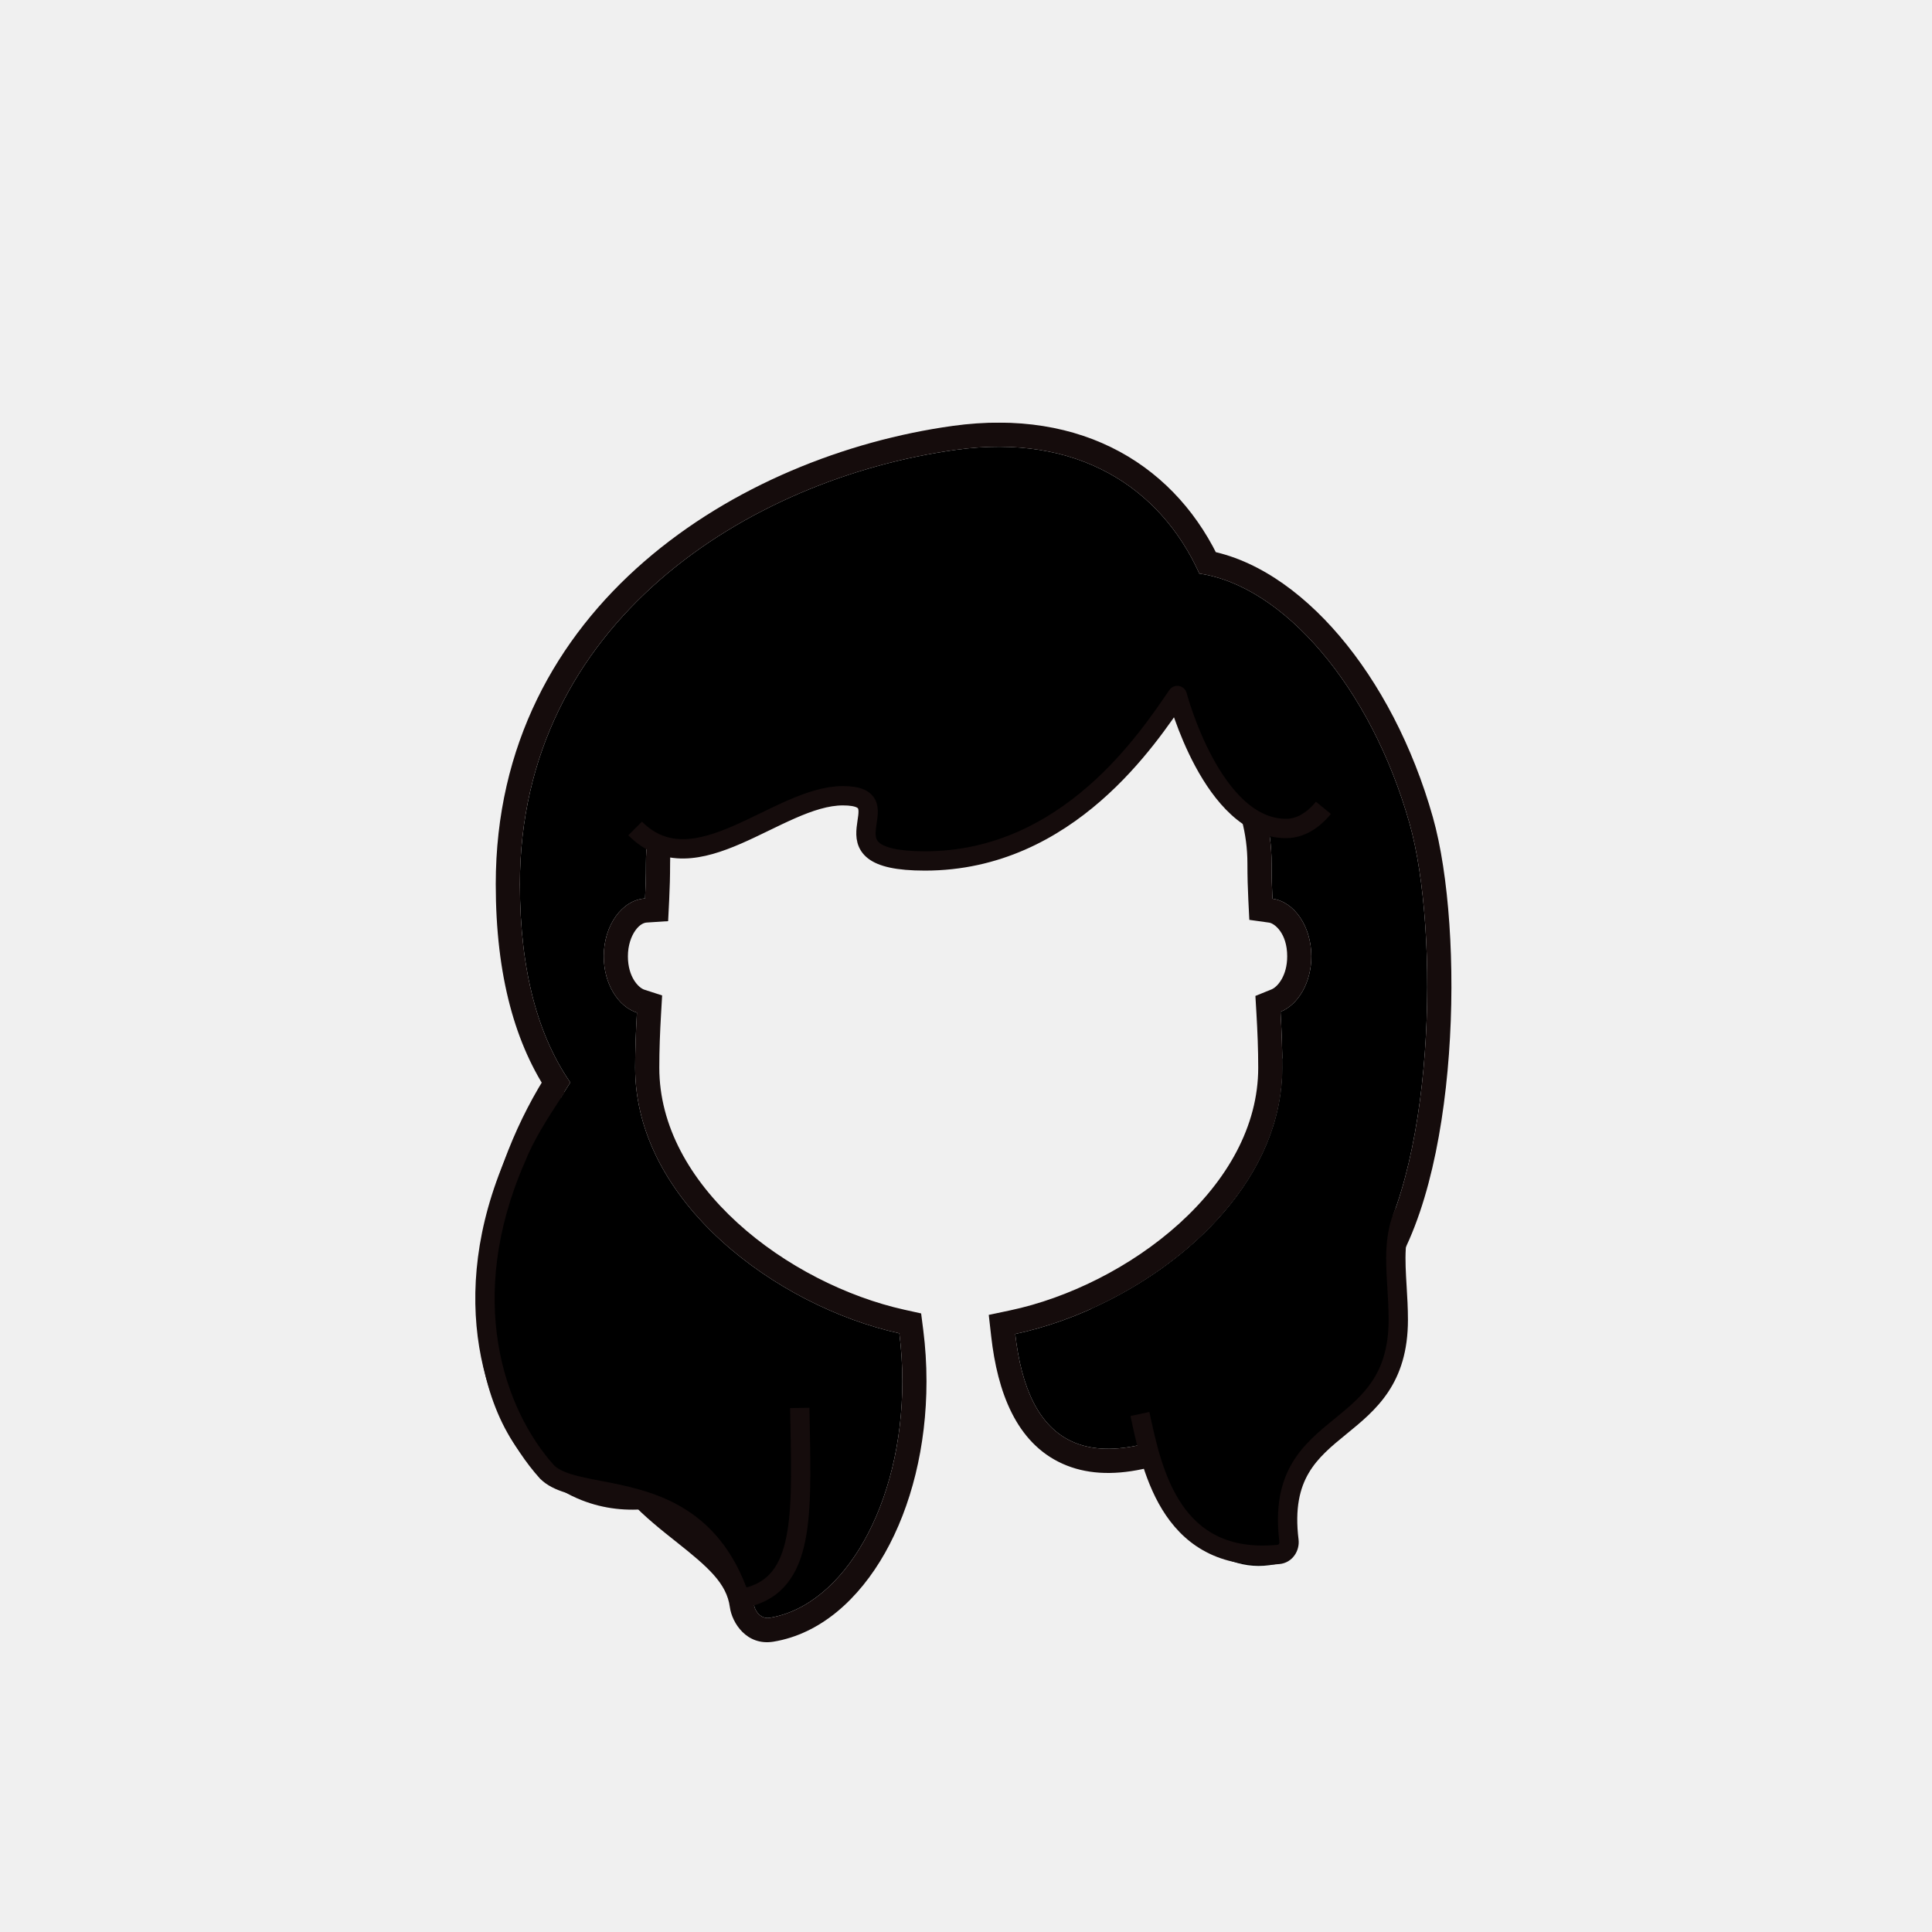
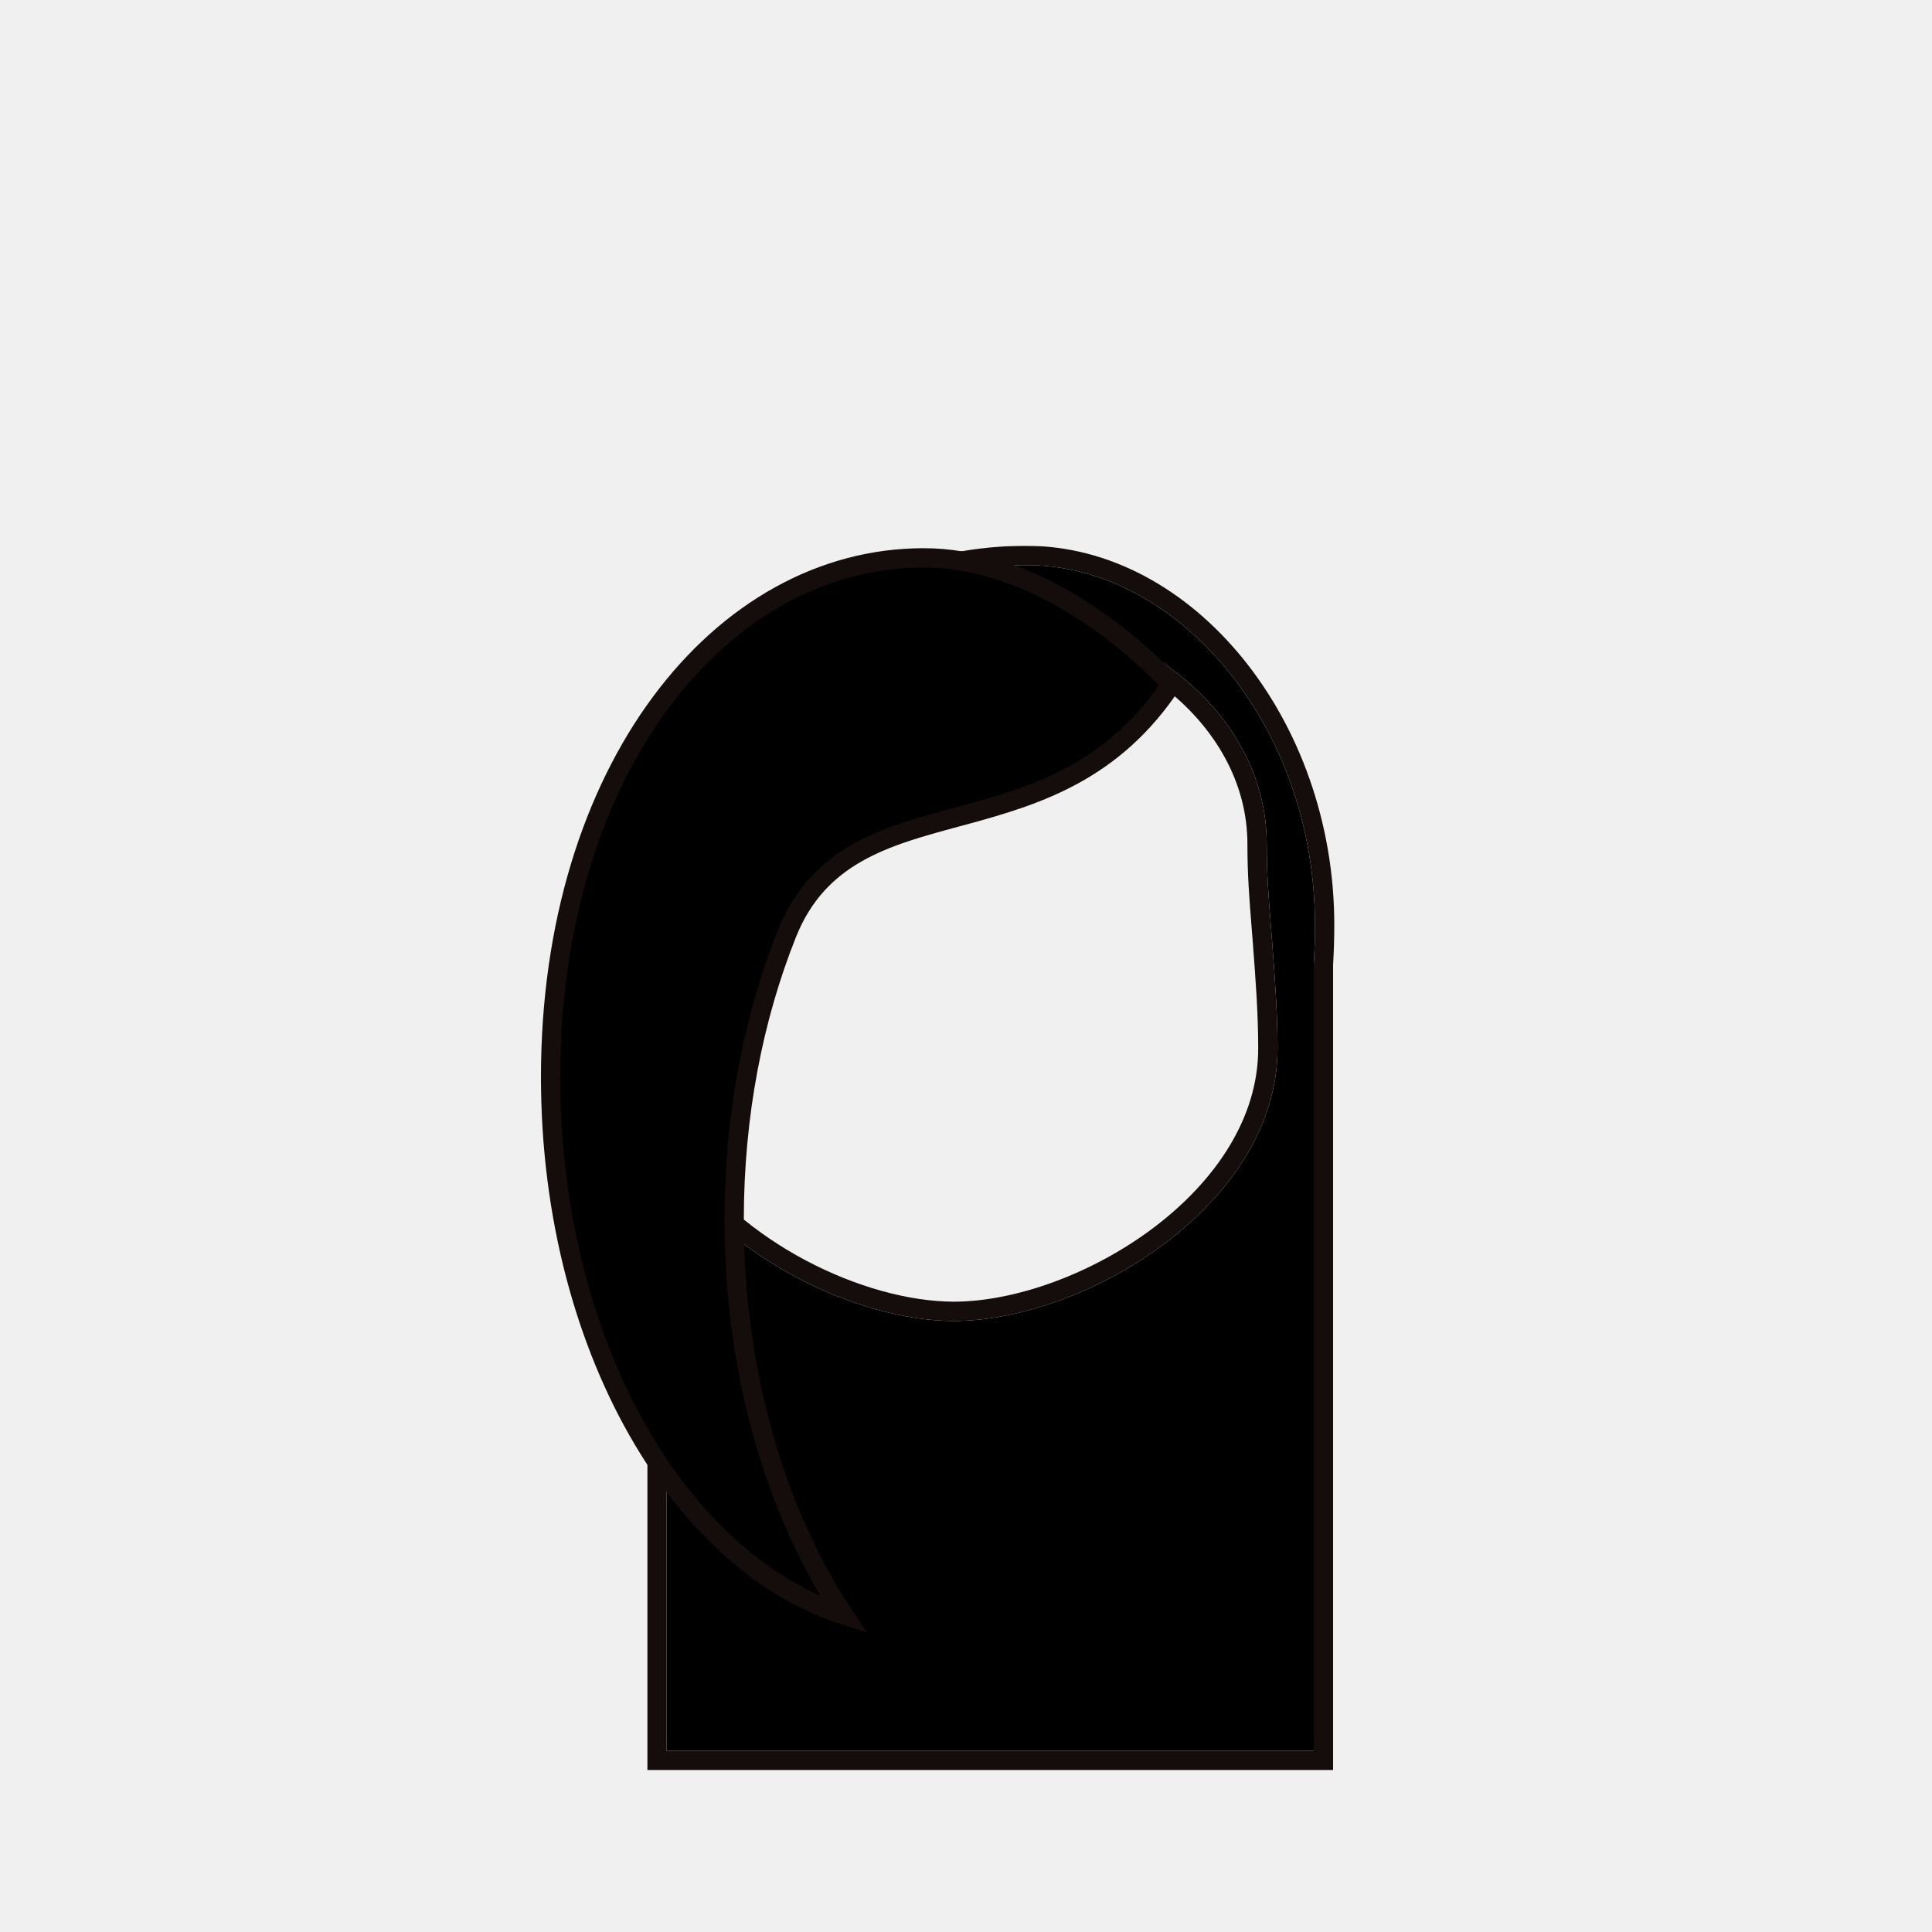
<svg xmlns="http://www.w3.org/2000/svg" width="800" height="800" viewBox="0 0 800 800" fill="none">
-   <mask id="path-1-outside-1_880_1742" maskUnits="userSpaceOnUse" x="196.734" y="175" width="405" height="506" fill="black">
-     <rect fill="white" x="196.734" y="175" width="405" height="506" />
-     <path fill-rule="evenodd" clip-rule="evenodd" d="M215.281 366.098C215.281 402.695 223.063 429.274 236.162 448.238C229.874 457.813 224.298 468.502 219.725 480.09C196.715 538.399 207.814 597.408 244.516 611.891C252.008 614.848 259.989 615.72 268.141 614.74C273.73 620.69 280.077 625.721 286.185 630.563C298.672 640.462 310.159 649.568 312.124 664.112C312.583 667.512 315.268 670.465 318.655 669.911C349.541 664.856 373.64 622.934 373.64 571.968C373.64 565.164 373.21 558.521 372.393 552.106C321.385 540.814 263.001 497.591 263.001 442.136C263.001 434.514 263.299 426.917 263.742 419.324C255.856 416.773 250.001 407.298 250.001 396C250.001 383.143 257.584 372.647 267.111 372.029C267.337 367.465 267.474 362.735 267.474 357.495C267.474 300.664 325.9 257.143 396.826 257L396.906 257L397.001 257L397.177 257C468.103 257.143 526.529 300.664 526.529 357.495C526.529 362.774 526.668 367.536 526.896 372.131C535.947 373.394 543.001 383.599 543.001 396C543.001 406.825 537.626 415.976 530.24 418.968C530.694 426.679 531.001 434.395 531.001 442.136C531.001 498.035 471.679 541.506 420.386 552.371C425.371 596.244 448.524 617.576 510.501 582C519.889 576.611 526.717 568.043 534.628 558.116C542.378 548.39 551.167 537.36 564.421 526.737C594.435 487.473 596.189 385.317 583.693 341.094C567.646 284.305 531.23 242.541 496.629 237.51C480.356 201.572 445.788 179.351 395.922 186.254C309.644 198.197 215.281 258.013 215.281 366.098Z" />
+   <mask id="path-1-outside-1_880_1752" maskUnits="userSpaceOnUse" x="268" y="226" width="285" height="507" fill="black">
+     <rect fill="white" x="268" y="226" width="285" height="507" />
+     <path fill-rule="evenodd" clip-rule="evenodd" d="M544.5 383C544.5 388.494 544.334 393.919 544 399.26V725H276V481.791C301.587 520.98 354.773 546.796 394.702 546.999C394.742 547 394.783 547 394.825 547L395 547L395.175 547C395.217 547 395.258 547 395.298 546.999C449.8 546.722 529 498.725 529 434.137C529 419.426 527.89 404.808 526.776 390.138C526.575 387.491 526.374 384.97 526.179 382.529C525.286 371.345 524.527 361.836 524.527 349.495C524.527 292.664 466.101 249.143 395.175 249L395 249C394.968 249 394.937 249 394.905 249C394.878 249 394.851 249 394.825 249C377.943 249.034 361.771 251.526 346.925 256.069C369.629 242.074 396.372 234 425 234C488 234 544.5 300.71 544.5 383Z" />
  </mask>
-   <path fill-rule="evenodd" clip-rule="evenodd" d="M215.281 366.098C215.281 402.695 223.063 429.274 236.162 448.238C229.874 457.813 224.298 468.502 219.725 480.09C196.715 538.399 207.814 597.408 244.516 611.891C252.008 614.848 259.989 615.72 268.141 614.74C273.73 620.69 280.077 625.721 286.185 630.563C298.672 640.462 310.159 649.568 312.124 664.112C312.583 667.512 315.268 670.465 318.655 669.911C349.541 664.856 373.64 622.934 373.64 571.968C373.64 565.164 373.21 558.521 372.393 552.106C321.385 540.814 263.001 497.591 263.001 442.136C263.001 434.514 263.299 426.917 263.742 419.324C255.856 416.773 250.001 407.298 250.001 396C250.001 383.143 257.584 372.647 267.111 372.029C267.337 367.465 267.474 362.735 267.474 357.495C267.474 300.664 325.9 257.143 396.826 257L396.906 257L397.001 257L397.177 257C468.103 257.143 526.529 300.664 526.529 357.495C526.529 362.774 526.668 367.536 526.896 372.131C535.947 373.394 543.001 383.599 543.001 396C543.001 406.825 537.626 415.976 530.24 418.968C530.694 426.679 531.001 434.395 531.001 442.136C531.001 498.035 471.679 541.506 420.386 552.371C425.371 596.244 448.524 617.576 510.501 582C519.889 576.611 526.717 568.043 534.628 558.116C542.378 548.39 551.167 537.36 564.421 526.737C594.435 487.473 596.189 385.317 583.693 341.094C567.646 284.305 531.23 242.541 496.629 237.51C480.356 201.572 445.788 179.351 395.922 186.254C309.644 198.197 215.281 258.013 215.281 366.098Z" fill="currentColor" />
-   <path d="M560.843 523.245L534.818 549.918L541.976 556.901L568 530.229L560.843 523.245ZM236.162 448.238L244.521 453.728L248.218 448.097L244.39 442.555L236.162 448.238ZM219.725 480.09L229.027 483.761L229.027 483.761L219.725 480.09ZM244.516 611.891L248.186 602.589L248.186 602.589L244.516 611.891ZM268.141 614.74L275.43 607.894L271.968 604.208L266.947 604.812L268.141 614.74ZM286.185 630.563L292.397 622.726L292.397 622.726L286.185 630.563ZM312.124 664.112L322.034 662.773L322.034 662.773L312.124 664.112ZM318.655 669.911L320.27 679.78L320.27 679.78L318.655 669.911ZM372.393 552.106L382.312 550.842L381.423 543.863L374.554 542.342L372.393 552.106ZM263.742 419.324L273.725 419.905L274.174 412.189L266.82 409.81L263.742 419.324ZM267.111 372.029L267.759 382.008L276.658 381.43L277.099 372.523L267.111 372.029ZM396.826 257L396.809 247L396.806 247L396.826 257ZM396.906 257L396.893 247L396.889 247L396.906 257ZM397.001 257L396.996 247L396.989 247L397.001 257ZM397.177 257L397.197 247L397.184 247L397.172 247L397.177 257ZM526.896 372.131L516.909 372.629L517.32 380.892L525.515 382.036L526.896 372.131ZM530.24 418.968L526.487 409.699L519.836 412.392L520.257 419.555L530.24 418.968ZM420.386 552.371L418.314 542.588L409.424 544.471L410.45 553.5L420.386 552.371ZM510.501 582L505.523 573.327L510.501 582ZM534.628 558.116L526.807 551.884L526.807 551.884L534.628 558.116ZM564.421 526.737L570.675 534.54L571.626 533.778L572.366 532.81L564.421 526.737ZM583.693 341.094L593.316 338.375L593.316 338.375L583.693 341.094ZM496.629 237.51L487.519 241.635L489.776 246.619L495.19 247.406L496.629 237.51ZM395.922 186.254L394.551 176.348L395.922 186.254ZM244.39 442.555C232.773 425.736 225.281 401.33 225.281 366.098H205.281C205.281 404.061 213.353 432.812 227.934 453.922L244.39 442.555ZM229.027 483.761C233.353 472.798 238.616 462.72 244.521 453.728L227.803 442.749C221.133 452.907 215.243 464.206 210.423 476.42L229.027 483.761ZM248.186 602.589C234.168 597.057 223.672 582.457 219.556 560.577C215.47 538.85 218.105 511.439 229.027 483.761L210.423 476.42C198.336 507.051 195.015 538.298 199.901 564.274C204.758 590.097 218.162 612.242 240.845 621.193L248.186 602.589ZM266.947 604.812C260.291 605.612 253.998 604.883 248.186 602.589L240.845 621.193C250.018 624.813 259.686 625.829 269.335 624.669L266.947 604.812ZM292.397 622.726C286.201 617.815 280.436 613.223 275.43 607.894L260.852 621.586C267.024 628.157 273.953 633.628 279.973 638.399L292.397 622.726ZM322.034 662.773C319.433 643.522 304.068 631.979 292.397 622.726L279.973 638.399C293.275 648.945 300.885 655.614 302.214 665.45L322.034 662.773ZM317.04 660.043C318.883 659.741 320.414 660.517 321.178 661.244C321.812 661.846 321.984 662.406 322.034 662.773L302.214 665.45C303.096 671.98 309.157 681.599 320.27 679.78L317.04 660.043ZM363.64 571.968C363.64 595.964 357.951 617.447 349.025 633.234C340.003 649.19 328.427 658.179 317.04 660.043L320.27 679.78C339.769 676.588 355.685 662.089 366.434 643.078C377.279 623.899 383.64 598.938 383.64 571.968H363.64ZM362.473 553.371C363.237 559.364 363.64 565.584 363.64 571.968H383.64C383.64 564.744 383.184 557.679 382.312 550.842L362.473 553.371ZM253.001 442.136C253.001 473.553 269.532 500.711 291.826 521.067C314.129 541.431 343.069 555.857 370.231 561.87L374.554 542.342C350.708 537.064 324.953 524.232 305.312 506.298C285.662 488.356 273.001 466.175 273.001 442.136H253.001ZM253.758 418.743C253.309 426.456 253.001 434.259 253.001 442.136H273.001C273.001 434.769 273.289 427.377 273.725 419.905L253.758 418.743ZM266.82 409.81C264.389 409.023 260.001 404.542 260.001 396H240.001C240.001 410.054 247.324 424.522 260.663 428.838L266.82 409.81ZM260.001 396C260.001 391.474 261.347 387.713 263.113 385.249C264.889 382.77 266.658 382.079 267.759 382.008L266.463 362.05C258.036 362.597 251.251 367.464 246.854 373.601C242.447 379.754 240.001 387.67 240.001 396H260.001ZM257.474 357.495C257.474 362.555 257.342 367.119 257.123 371.535L277.099 372.523C277.332 367.811 277.474 362.916 277.474 357.495H257.474ZM396.806 247C323.011 247.149 257.474 292.831 257.474 357.495H277.474C277.474 308.496 328.788 267.138 396.846 267L396.806 247ZM396.889 247L396.809 247L396.843 267L396.923 267L396.889 247ZM396.989 247L396.893 247L396.919 267L397.014 267L396.989 247ZM397.172 247L396.996 247L397.007 267L397.182 267L397.172 247ZM536.529 357.495C536.529 292.831 470.991 247.149 397.197 247L397.157 267C465.214 267.137 516.529 308.496 516.529 357.495H536.529ZM536.884 371.634C536.663 367.187 536.529 362.592 536.529 357.495H516.529C516.529 362.956 516.673 367.884 516.909 372.629L536.884 371.634ZM553.001 396C553.001 380.854 544.207 364.45 528.278 362.227L525.515 382.036C527.686 382.339 533.001 386.343 533.001 396H553.001ZM533.994 428.236C546.262 423.268 553.001 409.556 553.001 396H533.001C533.001 404.095 528.99 408.685 526.487 409.699L533.994 428.236ZM541.001 442.136C541.001 434.136 540.684 426.212 540.223 418.38L520.257 419.555C520.704 427.146 521.001 434.654 521.001 442.136H541.001ZM422.459 562.154C449.794 556.364 479.057 541.981 501.637 521.558C524.206 501.144 541.001 473.804 541.001 442.136H521.001C521.001 466.367 508.135 488.712 488.221 506.725C468.316 524.728 442.271 537.513 418.314 542.588L422.459 562.154ZM505.523 573.327C474.936 590.885 457.584 592.093 448.174 587.859C439.183 583.814 432.739 572.51 430.322 551.242L410.45 553.5C413.018 576.105 420.643 597.404 439.969 606.099C458.876 614.605 484.09 608.691 515.48 590.673L505.523 573.327ZM526.807 551.884C518.622 562.155 512.954 569.062 505.523 573.327L515.48 590.673C526.824 584.161 534.812 573.931 542.448 564.348L526.807 551.884ZM558.167 518.934C543.953 530.327 534.558 542.157 526.807 551.884L542.448 564.348C550.197 554.624 558.381 544.394 570.675 534.54L558.167 518.934ZM574.07 343.813C579.892 364.417 582.603 399.748 580.025 435.046C578.743 452.584 576.178 469.777 572.186 484.82C568.161 499.99 562.854 512.32 556.477 520.664L572.366 532.81C580.995 521.521 587.163 506.358 591.517 489.949C595.905 473.413 598.625 454.941 599.972 436.504C602.649 399.853 599.99 361.994 593.316 338.375L574.07 343.813ZM495.19 247.406C509.21 249.445 524.955 259.249 539.498 276.367C553.905 293.326 566.393 316.645 574.07 343.813L593.316 338.375C584.946 308.754 571.203 282.797 554.74 263.418C538.413 244.2 518.649 230.607 498.068 227.614L495.19 247.406ZM397.293 196.16C420.428 192.957 439.329 196.581 454.1 204.604C468.88 212.632 480.176 225.417 487.519 241.635L505.739 233.385C496.809 213.665 482.684 197.371 463.646 187.029C444.598 176.683 421.282 172.648 394.551 176.348L397.293 196.16ZM225.281 366.098C225.281 265.236 313.373 207.776 397.293 196.16L394.551 176.348C305.914 188.618 205.281 250.79 205.281 366.098H225.281Z" fill="#150C0C" mask="url(#path-1-outside-1_880_1742)" />
-   <path d="M532.54 343.058C538.272 343.058 543.594 339.901 548 334.5L538 301L476 254.5L378.5 220L272 258L263 343.058C288 368.058 322 329.5 349 329.5C376 329.5 336.5 356.5 383 356.5C442.5 356.5 475.728 305.049 487.5 288C487.5 288 501.905 343.058 532.54 343.058Z" fill="currentColor" />
-   <path fill-rule="evenodd" clip-rule="evenodd" d="M226.501 609.5C204.501 585 188.501 537.5 213.501 480C217.675 469.422 222.911 459.445 228.501 450.5L311.501 540.5C307.353 549.115 314.811 554.895 320.751 559.499C324.12 562.11 327.001 564.343 327.001 566.5C327.302 576.948 327.962 586.828 328.574 595.988C331.008 632.42 332.681 657.46 308.001 661.5C296.039 625.614 268.947 620.718 248.57 617.035C238.952 615.297 230.83 613.829 226.501 609.5Z" fill="currentColor" />
-   <path fill-rule="evenodd" clip-rule="evenodd" d="M451.855 541.981C451.951 542.125 452.055 542.264 452.166 542.399C458.984 550.672 469.99 566.071 472.451 595.893C472.484 596.292 472.564 596.698 472.691 597.078C484.627 632.919 505.281 653.784 530.216 647.2C532.46 646.608 533.777 644.342 533.601 642.027C531.483 614.159 545.254 601.053 558.644 588.309C570.481 577.045 582.019 566.063 582.02 545.417C582.021 528.456 579.646 512.383 575.397 498.001C566.896 469.225 550.897 447.222 531.43 438.437C531.278 438.369 531.126 438.301 530.974 438.234C530.991 439.535 531 440.836 531 442.137C531 486.759 493.198 523.461 451.855 541.981Z" fill="currentColor" />
-   <path d="M548 334.5C543.594 339.901 538.272 343.058 532.54 343.058C501.905 343.058 487.5 288 487.5 288C475.728 305.049 442.5 356.5 383 356.5C336.5 356.5 376 329.5 349 329.5C322 329.5 288 368.058 263 343.058" stroke="#150C0C" stroke-width="8" stroke-linejoin="round" />
-   <mask id="path-7-outside-2_880_1742" maskUnits="userSpaceOnUse" x="468.023" y="500" width="118" height="148" fill="black">
-     <rect fill="white" x="468.023" y="500" width="118" height="148" />
-   </mask>
-   <path d="M579 546.5L583 546.5L583 546.5L579 546.5ZM555.103 590.625L557.631 593.725L557.631 593.725L555.103 590.625ZM533.732 637.955L537.702 637.465L537.702 637.465L533.732 637.955ZM578.463 532.896L582.456 532.654L582.456 532.654L578.463 532.896ZM529.435 643.655L529.05 639.674L529.05 639.674L529.435 643.655ZM472.171 586.191L476.083 585.355L476.083 585.355L472.171 586.191ZM575 546.5C574.999 558.096 572.169 565.943 568.139 571.985C564.022 578.159 558.526 582.674 552.576 587.524L557.631 593.725C563.455 588.977 569.907 583.752 574.794 576.424C579.769 568.965 582.999 559.549 583 546.5L575 546.5ZM552.576 587.524C546.383 592.573 539.613 598.04 534.998 605.917C530.283 613.967 527.998 624.157 529.762 638.445L537.702 637.465C536.111 624.58 538.232 616.224 541.901 609.961C545.671 603.527 551.264 598.916 557.631 593.725L552.576 587.524ZM577.845 500.375C573.062 511.136 573.803 522.14 574.47 533.138L582.456 532.654C581.768 521.31 581.295 512.309 585.155 503.625L577.845 500.375ZM574.47 533.138C574.734 537.494 575 541.893 575 546.5L583 546.5C583 541.615 582.718 536.98 582.456 532.654L574.47 533.138ZM529.05 639.674C518.632 640.681 510.603 639.15 504.317 636.148C498.027 633.145 493.222 628.547 489.447 623.021C481.783 611.799 478.607 597.17 476.083 585.355L468.259 587.026C470.723 598.558 474.14 614.792 482.841 627.533C487.249 633.987 493.07 639.644 500.87 643.368C508.674 647.094 518.199 648.761 529.82 647.636L529.05 639.674ZM476.083 585.355C476.033 585.123 475.984 584.893 475.935 584.664L468.112 586.336C468.161 586.565 468.21 586.795 468.259 587.026L476.083 585.355ZM529.762 638.445C529.807 638.812 529.702 639.147 529.535 639.373C529.382 639.581 529.218 639.657 529.05 639.674L529.82 647.636C535.15 647.121 538.281 642.158 537.702 637.465L529.762 638.445Z" fill="#150C0C" mask="url(#path-7-outside-2_880_1742)" />
-   <mask id="path-9-outside-3_880_1742" maskUnits="userSpaceOnUse" x="195.809" y="447" width="140" height="220" fill="black">
-     <rect fill="white" x="195.809" y="447" width="140" height="220" />
-   </mask>
-   <path d="M226.501 609.5L223.525 612.173L223.596 612.252L223.672 612.328L226.501 609.5ZM213.501 480L217.169 481.595L217.196 481.532L217.222 481.468L213.501 480ZM229.234 451.947L232.586 454.13L232.586 454.13L229.234 451.947ZM306.501 662L302.706 663.265L303.784 666.498L307.147 665.947L306.501 662ZM248.11 617.138L248.865 613.21L248.865 613.21L248.11 617.138ZM331.298 590.08L335.297 590.003L335.297 590.003L331.298 590.08ZM229.477 606.827C208.516 583.484 192.797 537.65 217.169 481.595L209.832 478.405C184.204 537.35 200.486 586.516 223.525 612.173L229.477 606.827ZM217.222 481.468C220.951 472.019 226.498 463.476 232.586 454.13L225.882 449.764C219.874 458.988 213.856 468.202 209.78 478.532L217.222 481.468ZM232.586 454.13C233.007 453.483 233.43 452.833 233.855 452.18L227.147 447.82C226.725 448.469 226.303 449.117 225.882 449.764L232.586 454.13ZM310.296 660.735C304.008 641.874 293.785 630.828 282.321 624.08C271.033 617.436 258.761 615.111 248.865 613.21L247.356 621.066C257.404 622.997 268.337 625.132 278.263 630.974C288.012 636.713 297.012 646.182 302.706 663.265L310.296 660.735ZM248.865 613.21C244.12 612.298 240.033 611.507 236.596 610.441C233.146 609.371 230.811 608.154 229.329 606.672L223.672 612.328C226.504 615.16 230.291 616.862 234.226 618.082C238.173 619.306 242.734 620.178 247.356 621.066L248.865 613.21ZM307.147 665.947C314.384 664.763 320.085 661.931 324.39 657.433C328.645 652.987 331.251 647.21 332.87 640.61C336.058 627.609 335.686 610.075 335.297 590.003L327.298 590.158C327.696 610.671 327.98 626.96 325.1 638.705C323.685 644.477 321.576 648.803 318.611 651.901C315.696 654.947 311.672 657.1 305.855 658.053L307.147 665.947ZM335.297 590.003C335.252 587.686 335.206 585.329 335.165 582.931L327.166 583.069C327.208 585.477 327.253 587.842 327.298 590.158L335.297 590.003Z" fill="#150C0C" mask="url(#path-9-outside-3_880_1742)" />
+   <path fill-rule="evenodd" clip-rule="evenodd" d="M544.5 383C544.5 388.494 544.334 393.919 544 399.26V725H276V481.791C301.587 520.98 354.773 546.796 394.702 546.999C394.742 547 394.783 547 394.825 547L395 547L395.175 547C395.217 547 395.258 547 395.298 546.999C449.8 546.722 529 498.725 529 434.137C529 419.426 527.89 404.808 526.776 390.138C526.575 387.491 526.374 384.97 526.179 382.529C525.286 371.345 524.527 361.836 524.527 349.495C524.527 292.664 466.101 249.143 395.175 249L395 249C394.968 249 394.937 249 394.905 249C394.878 249 394.851 249 394.825 249C377.943 249.034 361.771 251.526 346.925 256.069C369.629 242.074 396.372 234 425 234C488 234 544.5 300.71 544.5 383Z" fill="currentColor" />
+   <path d="M544 399.26L536.016 398.76L536 399.01V399.26H544ZM544 725V733H552V725H544ZM276 725H268V733H276V725ZM276 481.791L282.699 477.418L268 454.905V481.791H276ZM394.702 546.999L394.857 539L394.799 538.999L394.742 538.999L394.702 546.999ZM394.825 547L394.825 555L394.832 555L394.825 547ZM395 547L395.007 539L394.993 539L395 547ZM395.175 547L395.168 555H395.175V547ZM395.298 546.999L395.258 538.999L395.201 538.999L395.143 539L395.298 546.999ZM526.776 390.138L518.799 390.744L518.799 390.744L526.776 390.138ZM526.179 382.529L534.154 381.893L534.154 381.893L526.179 382.529ZM395.175 249L395.192 241L395.181 241L395.171 241L395.175 249ZM395 249L394.992 257L395.004 257L395 249ZM394.905 249L394.925 257L394.925 257L394.905 249ZM394.825 249V241H394.816L394.808 241L394.825 249ZM346.925 256.069L342.727 249.259L349.266 263.719L346.925 256.069ZM551.984 399.759C552.329 394.247 552.5 388.655 552.5 383H536.5C536.5 388.334 536.339 393.592 536.016 398.76L551.984 399.759ZM552 725V399.26H536V725H552ZM276 733H544V717H276V733ZM268 481.791V725H284V481.791H268ZM394.742 538.999C376.333 538.905 354.32 532.855 333.716 521.945C313.135 511.046 294.589 495.629 282.699 477.418L269.301 486.165C282.997 507.142 303.838 524.227 326.229 536.084C348.597 547.93 373.141 554.889 394.661 554.999L394.742 538.999ZM394.825 539C394.839 539 394.85 539 394.857 539L394.546 554.997C394.635 554.999 394.728 555 394.825 555V539ZM394.993 539L394.818 539L394.832 555L395.007 555L394.993 539ZM395.182 539L395.007 539L394.993 555L395.168 555L395.182 539ZM395.143 539C395.15 539 395.161 539 395.175 539V555C395.272 555 395.365 554.999 395.454 554.997L395.143 539ZM521 434.137C521 462.995 503.255 489.042 477.765 508.301C452.285 527.553 420.498 538.871 395.258 538.999L395.339 554.999C424.6 554.85 459.664 542.031 487.41 521.067C515.145 500.112 537 469.866 537 434.137H521ZM518.799 390.744C519.917 405.464 521 419.78 521 434.137H537C537 419.072 535.863 404.153 534.753 389.532L518.799 390.744ZM518.204 383.165C518.399 385.608 518.599 388.114 518.799 390.744L534.753 389.532C534.551 386.867 534.348 384.332 534.154 381.893L518.204 383.165ZM516.527 349.495C516.527 362.19 517.312 371.986 518.204 383.165L534.154 381.893C533.261 370.704 532.527 361.482 532.527 349.495H516.527ZM395.159 257C463.791 257.138 516.527 298.93 516.527 349.495H532.527C532.527 286.398 468.412 241.148 395.192 241L395.159 257ZM395.004 257L395.179 257L395.171 241L394.996 241L395.004 257ZM394.925 257C394.959 257 394.977 257 394.992 257L395.008 241C394.96 241 394.914 241 394.884 241L394.925 257ZM394.825 257C394.863 257 394.9 257 394.925 257L394.885 241C394.856 241 394.84 241 394.825 241V257ZM349.266 263.719C363.344 259.41 378.733 257.033 394.841 257L394.808 241C377.154 241.036 360.197 243.641 344.584 248.419L349.266 263.719ZM425 226C394.847 226 366.657 234.508 342.727 249.259L351.123 262.879C372.601 249.64 397.896 242 425 242V226ZM552.5 383C552.5 297.89 493.863 226 425 226V242C482.137 242 536.5 303.529 536.5 383H552.5Z" fill="#150C0C" mask="url(#path-1-outside-1_880_1752)" />
+   <path d="M304 505C304 568.466 321.217 626.225 349.39 668.733C316.82 658.2 287.824 632.371 266.286 596.116C242.492 556.062 228 503.573 228 446C228 318.884 298.202 231 382.5 231C423.52 231 462.376 259.158 484.973 283.415C460.778 319.683 429.157 329.373 399.395 337.475C398.157 337.812 396.92 338.146 395.685 338.48C366.819 346.285 338.959 353.817 325.888 386.515C311.958 421.359 304 461.846 304 505Z" fill="currentColor" stroke="#150C0C" stroke-width="8" />
</svg>
